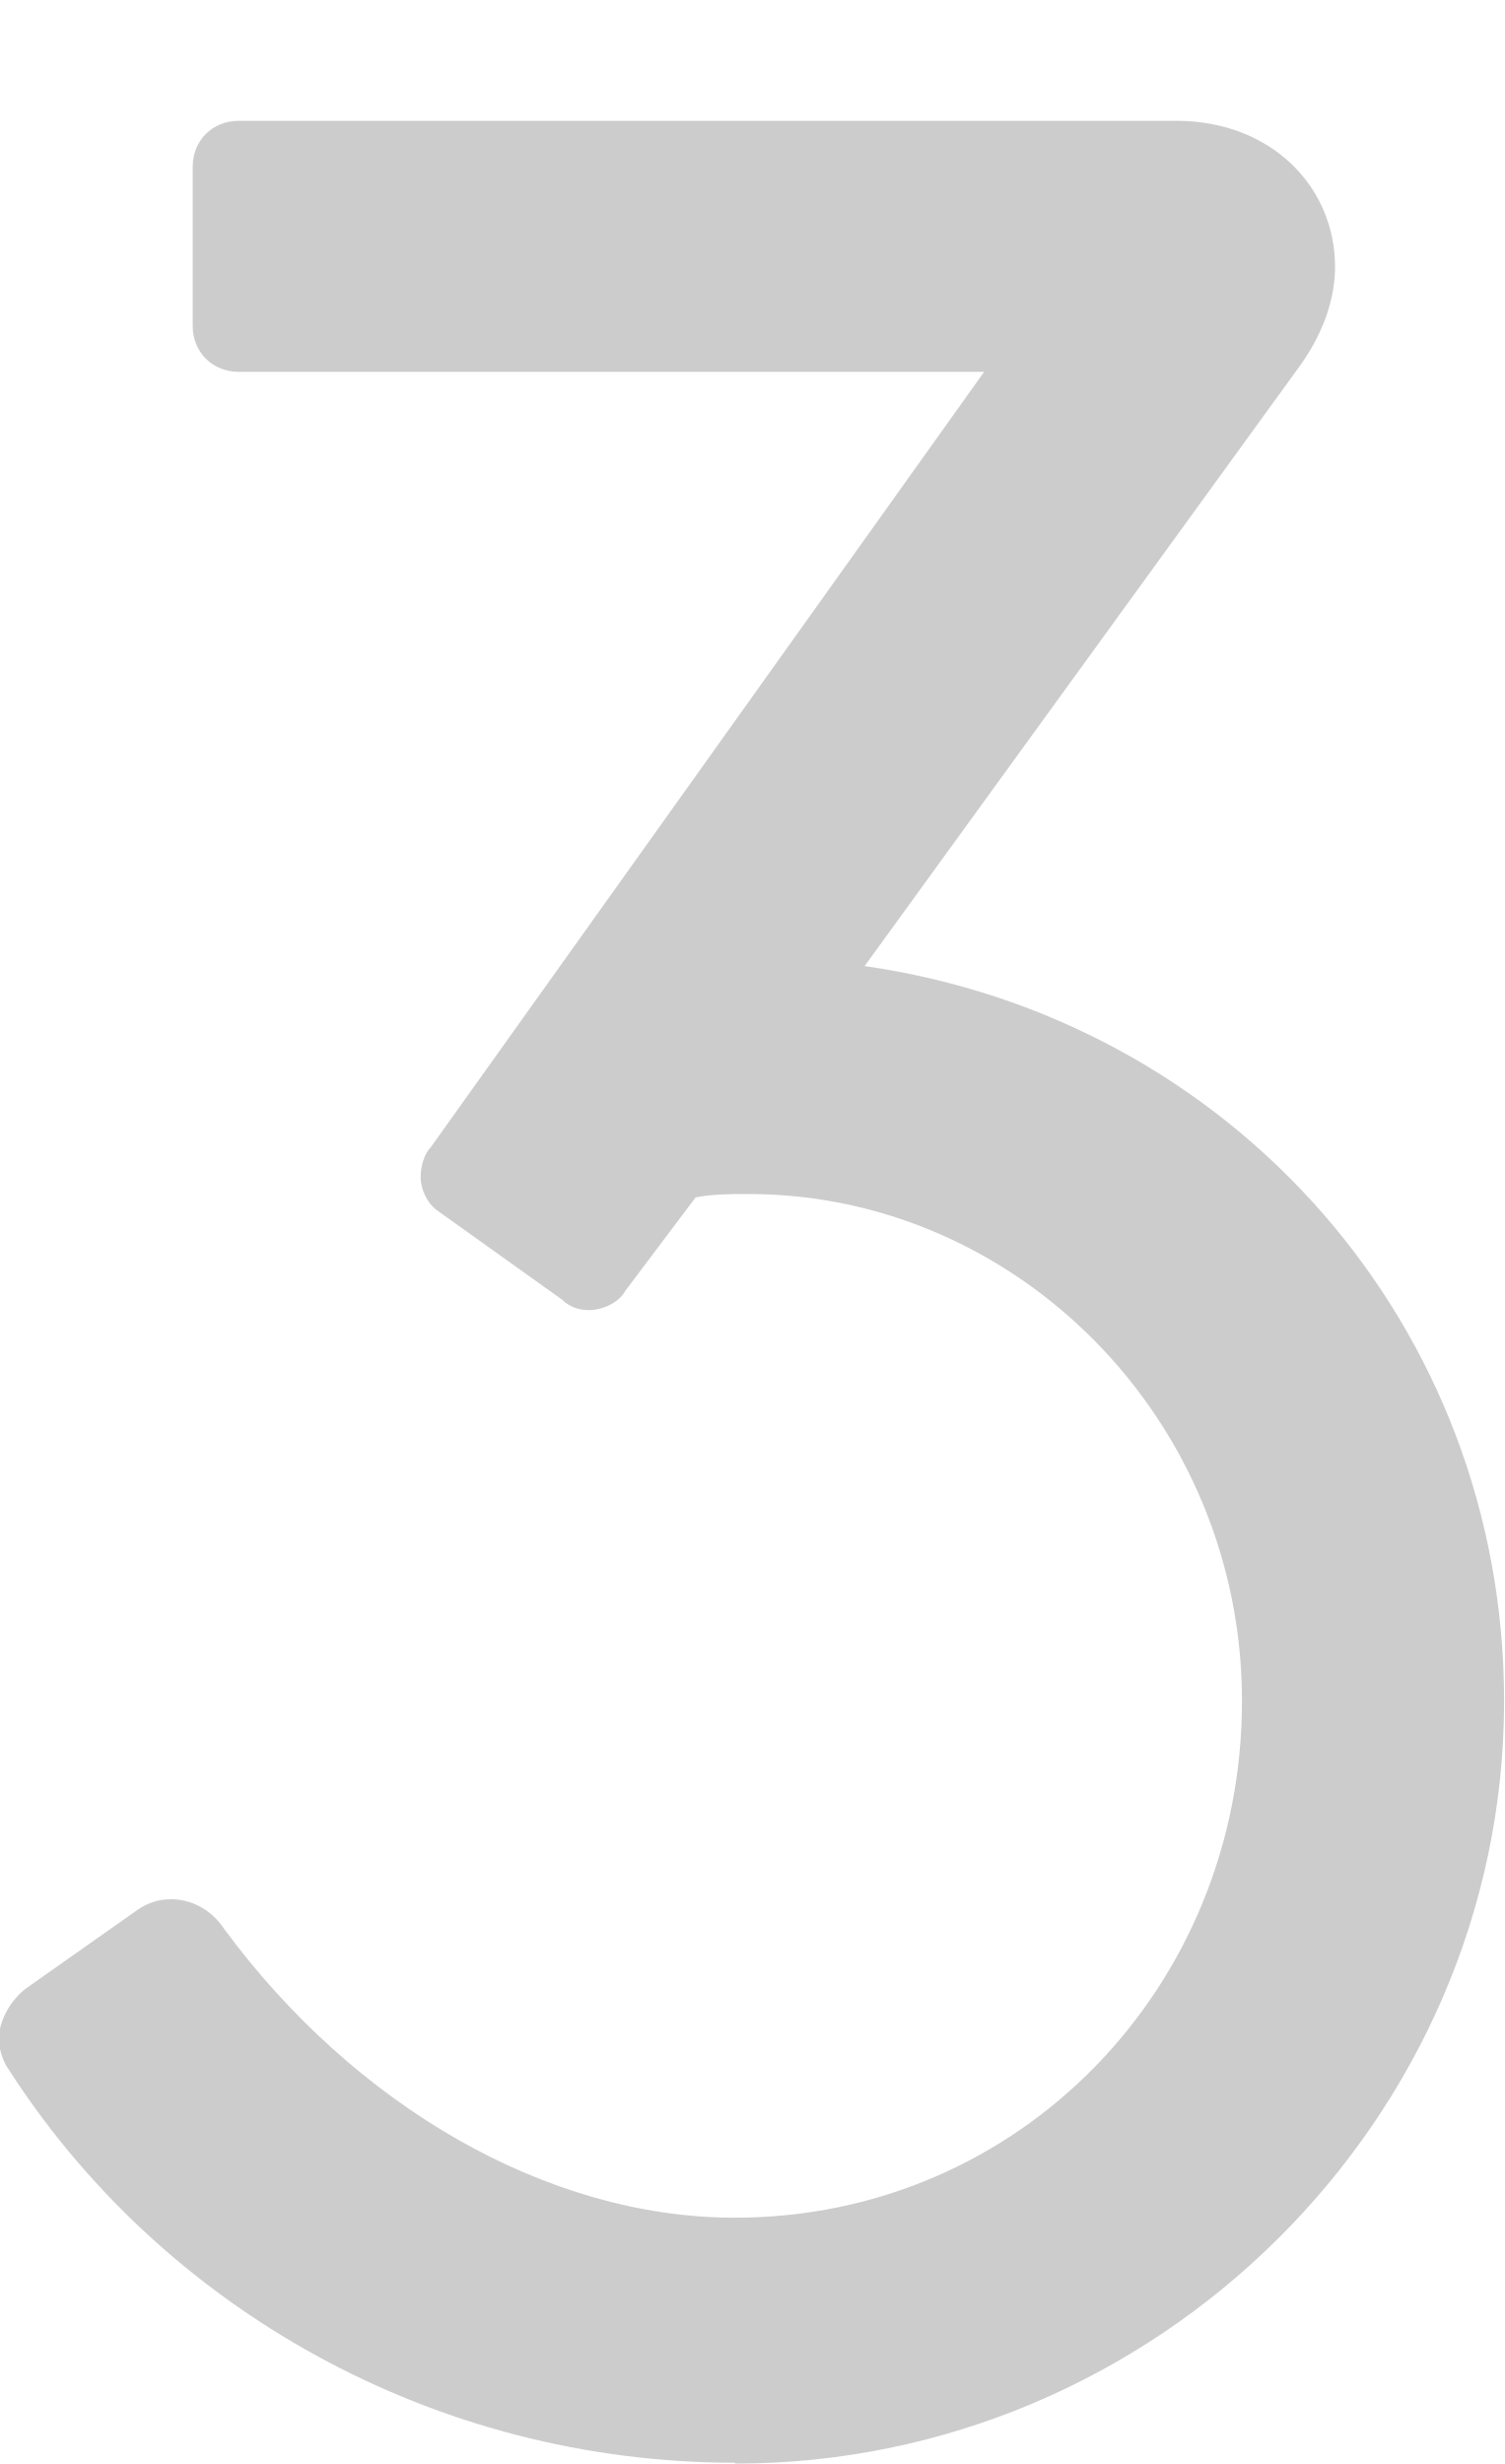
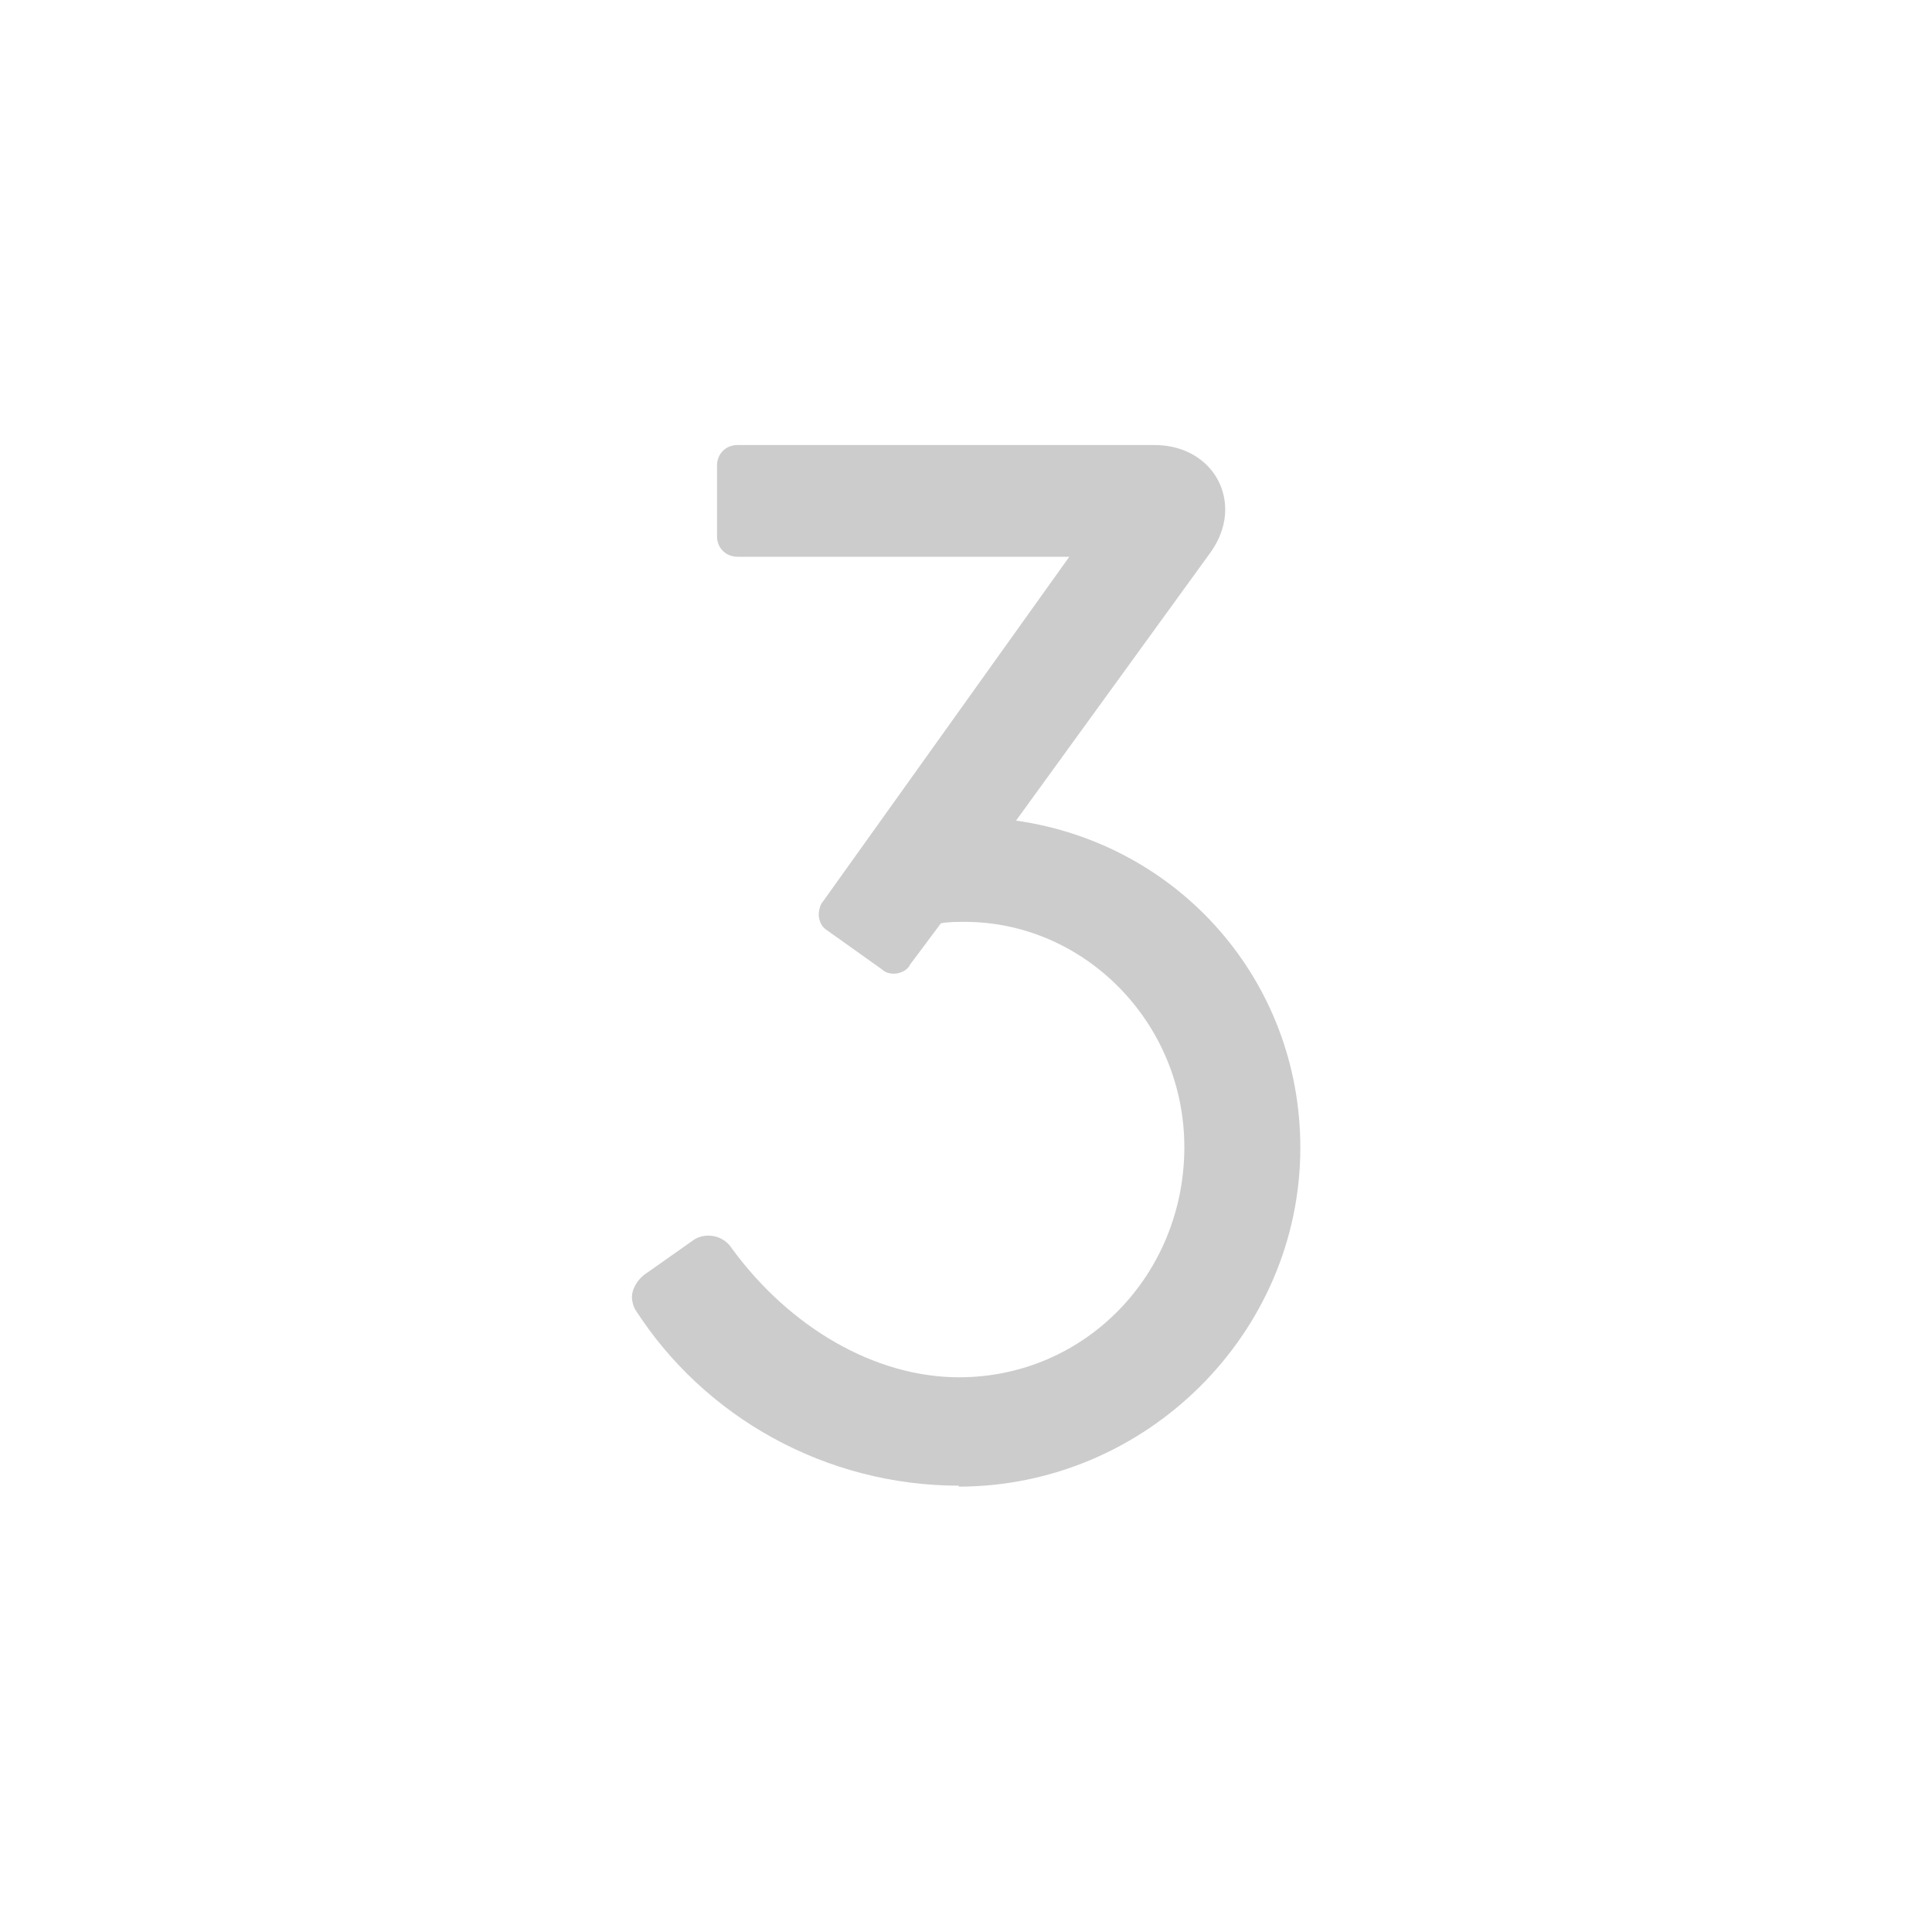
- <svg xmlns="http://www.w3.org/2000/svg" width="1.762mm" height="2.886mm" viewBox="0 0 1.762 2.886" version="1.1" id="svg8513">
-   <defs id="defs8507" />
-   <g id="layer1" transform="translate(-233.4643,-279.0865)">
-     <g style="font-style:normal;font-variant:normal;font-weight:normal;font-stretch:normal;font-size:3.881px;line-height:1.25;font-family:'Miriam Libre';-inkscape-font-specification:'Miriam Libre';letter-spacing:0px;word-spacing:0px;display:inline;fill:#cccccc;fill-opacity:1;stroke-width:0.265" id="text1574" aria-label="3">
-       <path id="path840" style="font-style:normal;font-variant:normal;font-weight:normal;font-stretch:normal;font-family:'Miriam Libre';-inkscape-font-specification:'Miriam Libre';fill:#cccccc;fill-opacity:1;stroke-width:0.265" d="m 234.326,281.972 c 0.493,0 0.9,-0.404 0.9,-0.893 0,-0.439 -0.318,-0.799 -0.749,-0.861 l 0.512,-0.706 c 0.027,-0.039 0.039,-0.078 0.039,-0.113 0,-0.093 -0.074,-0.171 -0.186,-0.171 h -1.098 c -0.031,0 -0.054,0.023 -0.054,0.054 v 0.186 c 0,0.031 0.023,0.054 0.054,0.054 h 0.873 l -0.648,0.908 c -0.008,0.008 -0.012,0.023 -0.012,0.035 0,0.015 0.008,0.031 0.019,0.039 l 0.147,0.105 c 0.008,0.008 0.019,0.012 0.031,0.012 0.015,0 0.035,-0.008 0.043,-0.023 l 0.082,-0.109 c 0.019,-0.004 0.043,-0.004 0.062,-0.004 0.314,0 0.578,0.264 0.578,0.594 0,0.334 -0.26,0.605 -0.594,0.605 -0.221,0 -0.446,-0.132 -0.598,-0.338 -0.015,-0.023 -0.039,-0.035 -0.062,-0.035 -0.015,0 -0.027,0.004 -0.039,0.012 l -0.132,0.093 c -0.019,0.015 -0.031,0.039 -0.031,0.058 0,0.012 0.004,0.023 0.008,0.031 0.182,0.287 0.504,0.466 0.854,0.466 z" />
-     </g>
+ <svg xmlns="http://www.w3.org/2000/svg" version="1.0" id="svg12484" x="0px" y="0px" width="15.36px" height="15.358px" viewBox="0 0 15.36 15.358" enable-background="new 0 0 15.36 15.358" xml:space="preserve">
+   <defs id="defs24" />
+   <g style="font-style:normal;font-variant:normal;font-weight:normal;font-stretch:normal;font-size:3.881px;line-height:1.25;font-family:'Miriam Libre';-inkscape-font-specification:'Miriam Libre';letter-spacing:0px;word-spacing:0px;display:inline;fill:#cccccc;fill-opacity:1;stroke-width:0.265" id="text1564" aria-label="1" transform="matrix(3.099213,0,0,3.099213,494.9943,365.5246)">
+     <g style="font-style:normal;font-variant:normal;font-weight:normal;font-stretch:normal;font-size:3.881px;line-height:1.25;font-family:'Miriam Libre';-inkscape-font-specification:'Miriam Libre';letter-spacing:0px;word-spacing:0px;display:inline;fill:#b8b8b8;fill-opacity:1;stroke-width:0.265" id="text1570" aria-label="2" transform="matrix(3.779528,0,0,3.779528,785.8057,-10.6135)" />
+   </g>
+   <g style="font-style:normal;font-variant:normal;font-weight:normal;font-stretch:normal;font-size:3.881px;line-height:1.25;font-family:'Miriam Libre';-inkscape-font-specification:'Miriam Libre';letter-spacing:0px;word-spacing:0px;display:inline;fill:#cccccc;fill-opacity:1;stroke-width:0.265" id="text1574" aria-label="3" transform="matrix(3.779528,0,0,3.779528,-874.2189,-1055.425)">
+     <path id="path840" style="font-style:normal;font-variant:normal;font-weight:normal;font-stretch:normal;font-family:'Miriam Libre';-inkscape-font-specification:'Miriam Libre';fill:#cccccc;fill-opacity:1;stroke-width:0.211" d="m 233.32,282.375 c 0.394,0 0.719,-0.322 0.719,-0.713 0,-0.35 -0.254,-0.639 -0.598,-0.688 l 0.409,-0.564 c 0.022,-0.031 0.031,-0.062 0.031,-0.09 0,-0.074 -0.059,-0.136 -0.149,-0.136 h -0.877 c -0.025,0 -0.043,0.019 -0.043,0.043 v 0.149 c 0,0.025 0.019,0.043 0.043,0.043 h 0.698 l -0.518,0.725 c -0.006,0.006 -0.009,0.019 -0.009,0.028 0,0.012 0.006,0.025 0.015,0.031 l 0.118,0.084 c 0.006,0.006 0.015,0.009 0.025,0.009 0.012,0 0.028,-0.006 0.034,-0.019 l 0.065,-0.087 c 0.015,-0.003 0.034,-0.003 0.05,-0.003 0.251,0 0.462,0.211 0.462,0.474 0,0.267 -0.208,0.484 -0.474,0.484 -0.177,0 -0.356,-0.105 -0.477,-0.27 -0.012,-0.019 -0.031,-0.028 -0.05,-0.028 -0.012,0 -0.022,0.003 -0.031,0.009 l -0.105,0.074 c -0.015,0.012 -0.025,0.031 -0.025,0.046 0,0.009 0.003,0.019 0.006,0.025 0.146,0.229 0.403,0.372 0.682,0.372 z" />
  </g>
</svg>
